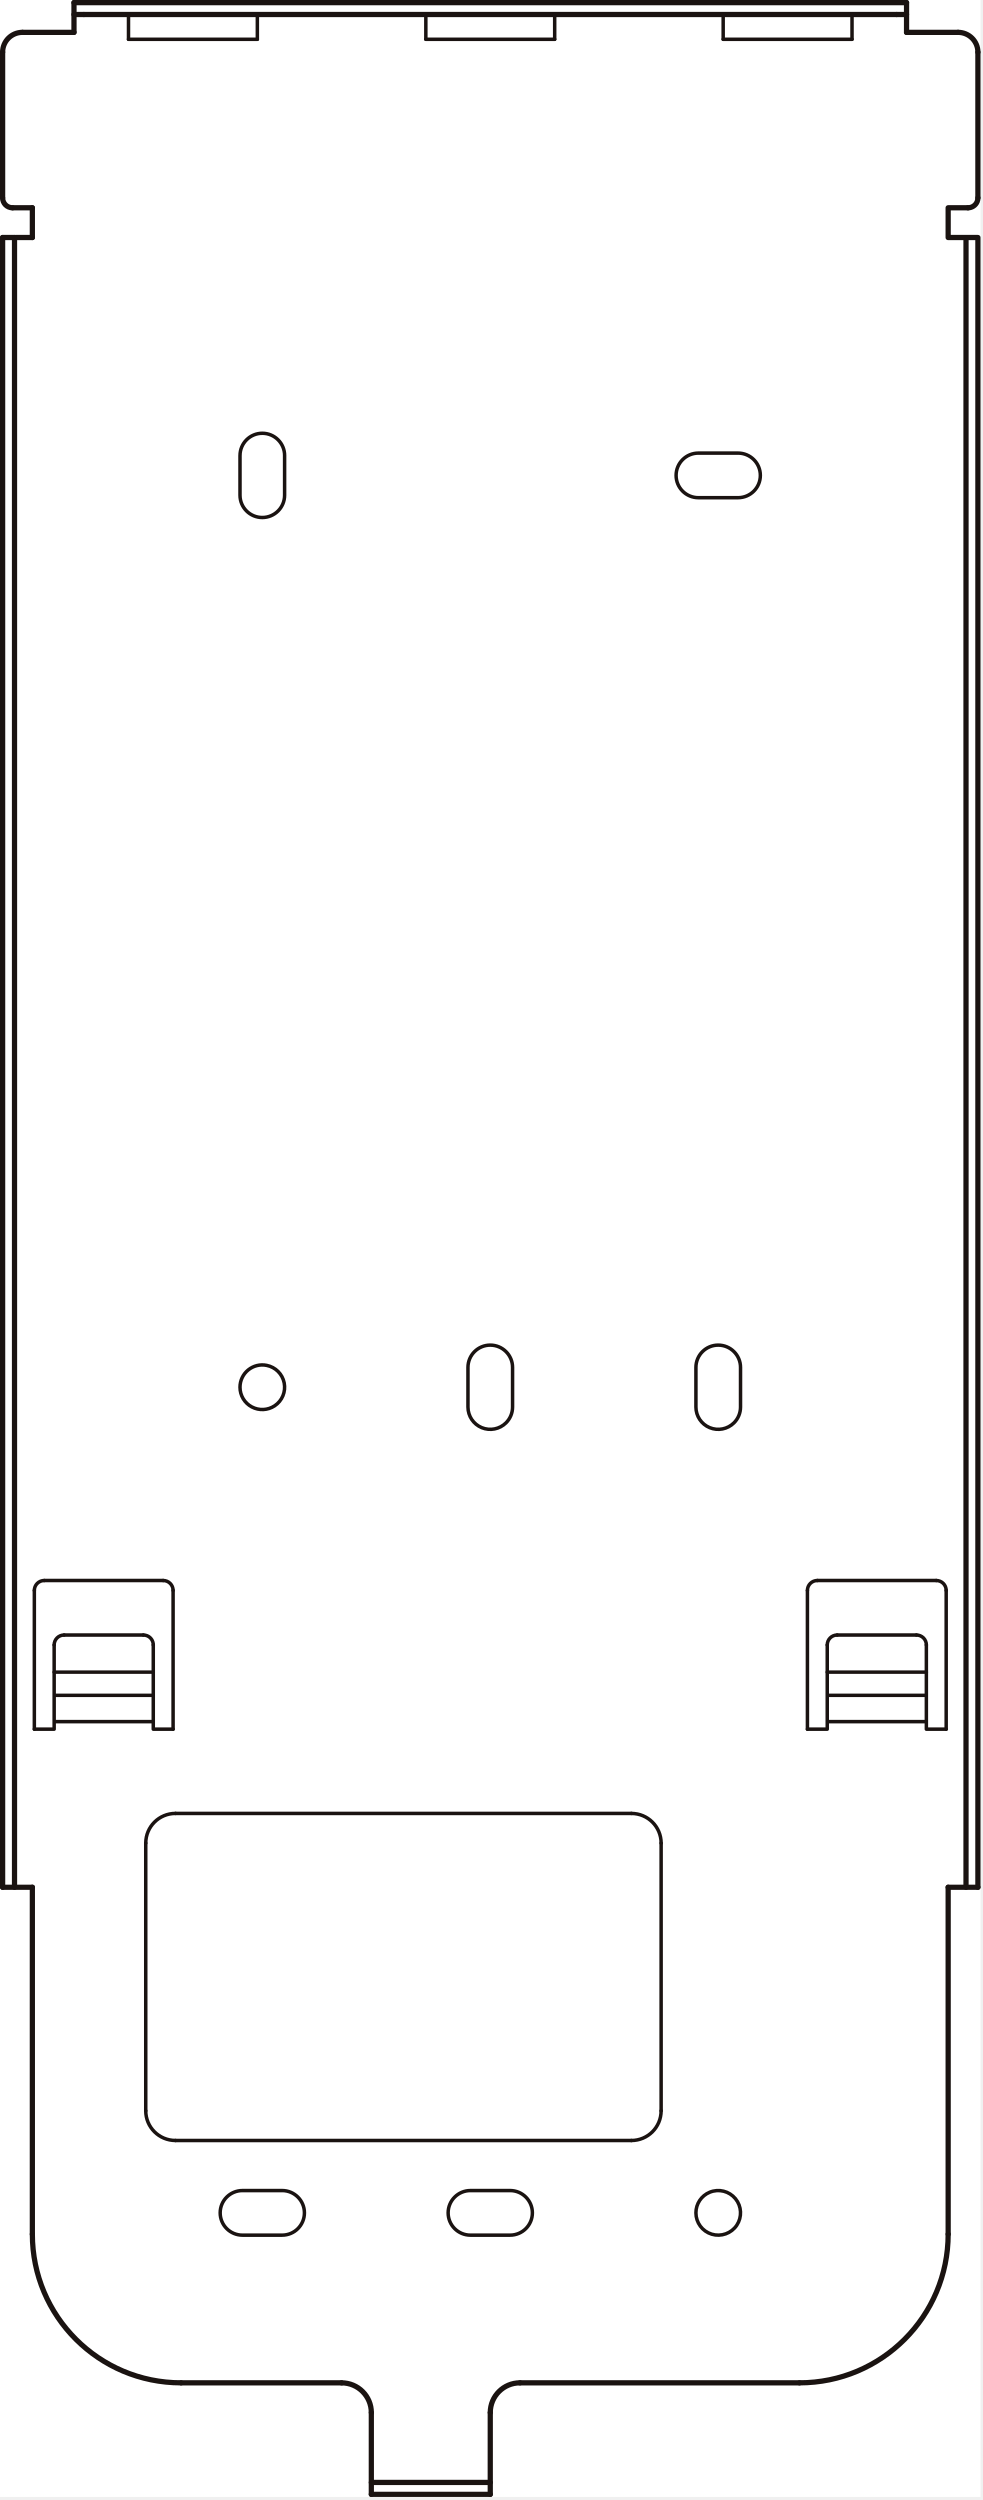
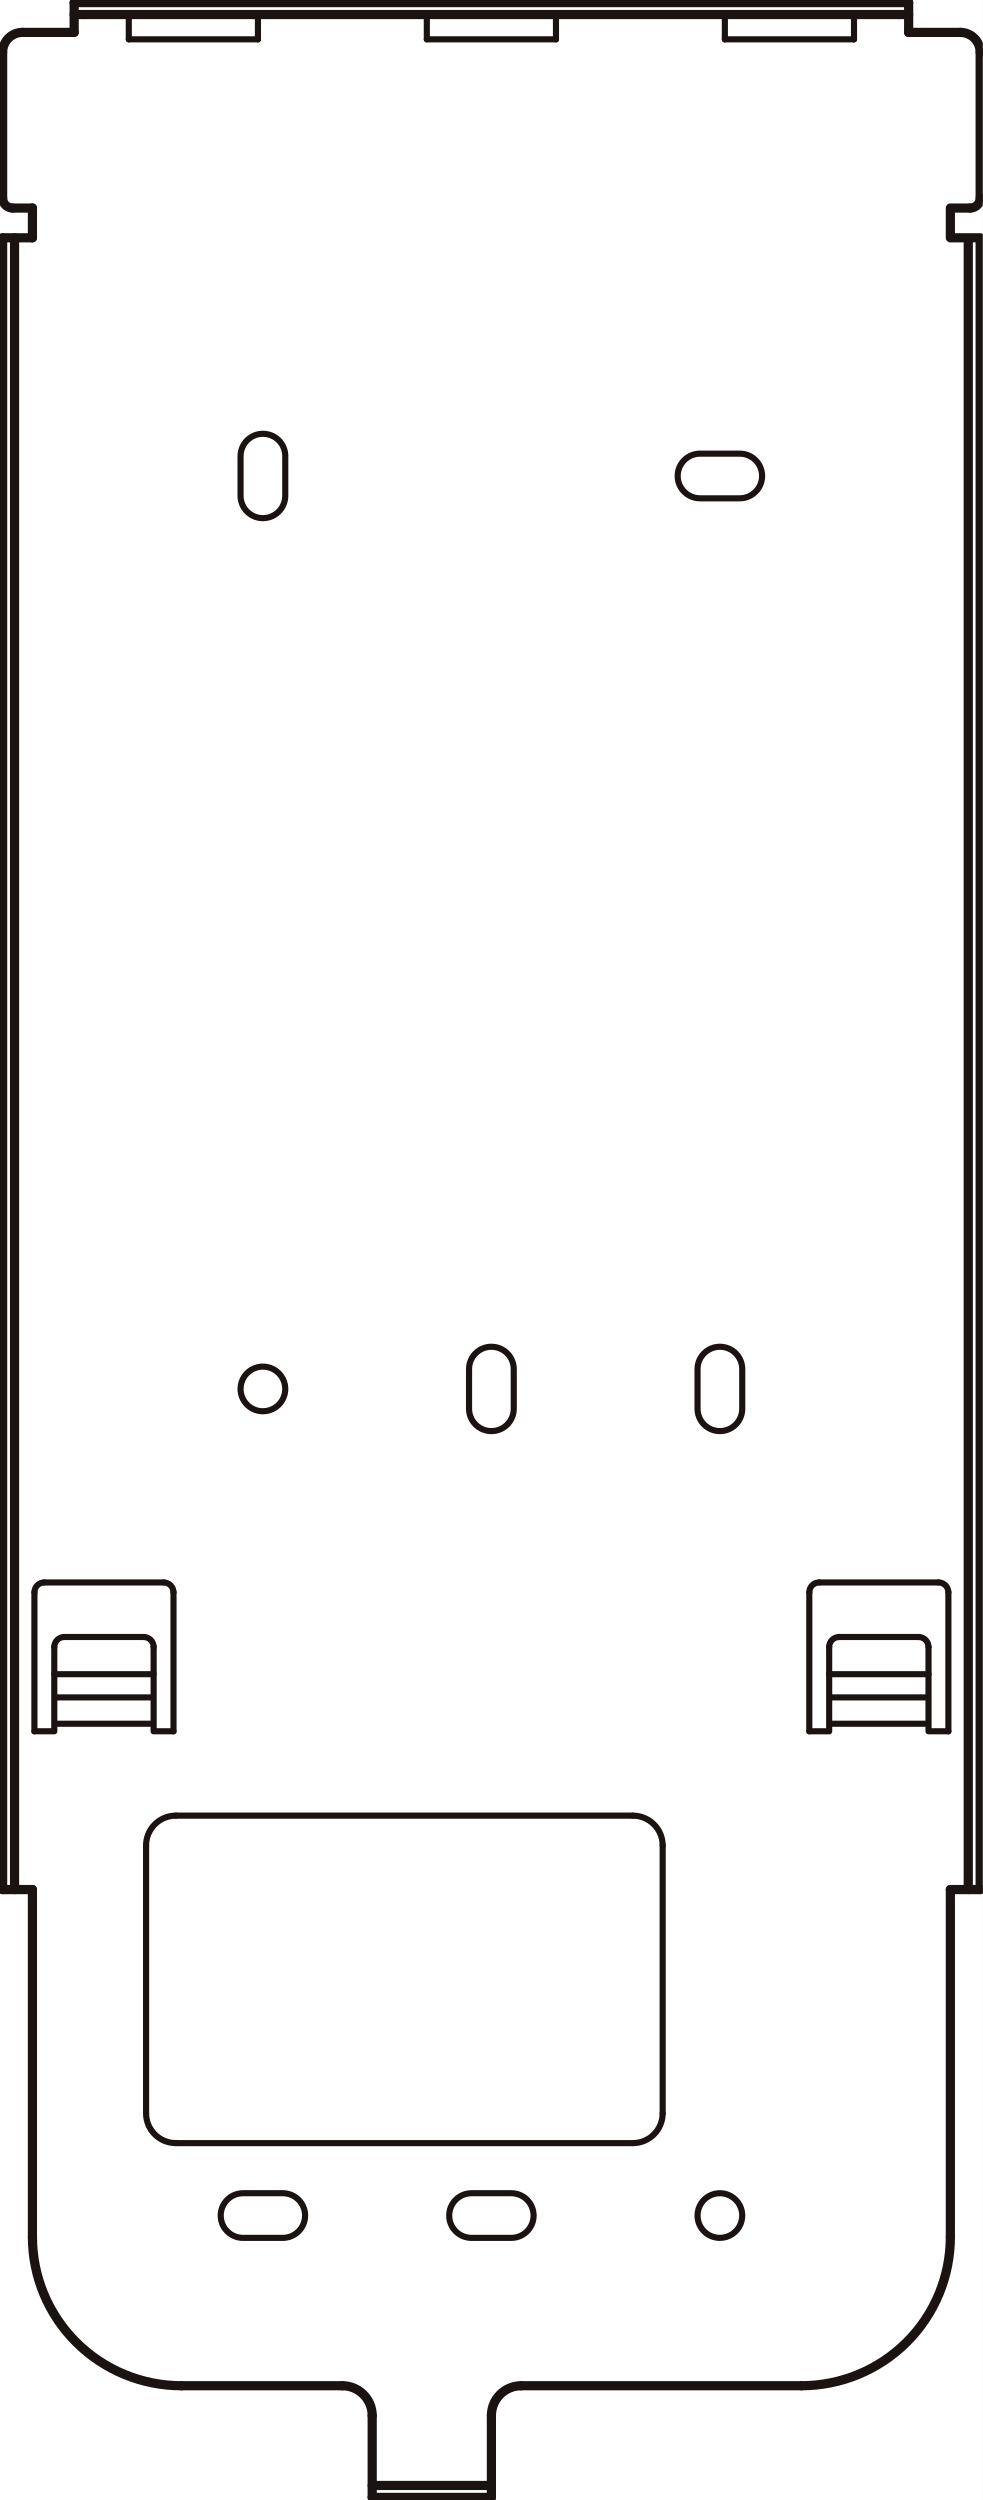
- <svg xmlns="http://www.w3.org/2000/svg" width="281" height="715" fill="none" viewBox="0 0 281 715">
+ <svg xmlns="http://www.w3.org/2000/svg" width="160" height="407" fill="none" viewBox="0 0 160 407">
  <g clip-path="url(#a)">
-     <path fill="#fff" d="M0 0h280.429v714.13H0z" />
-     <path stroke="#1a1311" stroke-linecap="round" stroke-linejoin="round" stroke-width="1.5" d="M140.215 713.38h-34.016M106.199 709.978h34.016M228.656 681.49h-79.937M97.695 681.49H51.774" />
-     <path stroke="#1a1311" stroke-linecap="round" stroke-linejoin="round" d="M180.58 612.183H50.186" />
-     <path stroke="#1a1311" stroke-linecap="round" stroke-linejoin="round" stroke-width="1.5" d="M275.994 539.758h-4.819M.75 539.758h8.504M276.278 539.758h3.402" />
-     <path stroke="#1a1311" stroke-linecap="round" stroke-linejoin="round" d="M50.186 518.64H180.58" />
-     <path stroke="#1a1311" stroke-linecap="round" stroke-linejoin="round" stroke-width="1.5" d="M.75 539.758V67.931M.75 56.592V14.923M4.152 539.758V67.931M9.254 59.427v8.504M9.254 638.971v-99.213" />
-     <path stroke="#1a1311" stroke-linecap="round" stroke-linejoin="round" d="M9.821 494.545V454.86M15.49 470.451v7.784" />
-     <path stroke="#1a1311" stroke-linecap="round" stroke-linejoin="round" stroke-width="1.5" d="M21.159 9.254V.75" />
-     <path stroke="#1a1311" stroke-linecap="round" stroke-linejoin="round" d="M41.002 467.616H18.325M239.427 467.616h22.677M36.75 4.435v6.803M41.682 603.679v-76.535M43.837 470.451v7.784M49.506 454.86v39.685M12.656 452.026h34.016M233.758 452.026h34.016M73.6 11.239V4.152" />
-     <path stroke="#1a1311" stroke-linecap="round" stroke-linejoin="round" stroke-width="1.5" d="M106.199 713.38v-3.402M106.199 709.695v-19.701" />
-     <path stroke="#1a1311" stroke-linecap="round" stroke-linejoin="round" d="M121.789 4.435v6.803" />
-     <path stroke="#1a1311" stroke-linecap="round" stroke-linejoin="round" stroke-width="1.5" d="M140.215 713.38v-23.386" />
-     <path stroke="#1a1311" stroke-linecap="round" stroke-linejoin="round" d="M158.64 11.239V4.152M189.084 527.144v76.535M206.829 4.435v6.803M230.923 494.545V454.86M236.593 470.451v7.784M243.679 11.239V4.152" />
-     <path stroke="#1a1311" stroke-linecap="round" stroke-linejoin="round" stroke-width="1.5" d="M259.27 4.435v4.82M259.27 4.152V.75" />
-     <path stroke="#1a1311" stroke-linecap="round" stroke-linejoin="round" d="M264.939 470.451v7.784M270.608 454.86v39.685" />
-     <path stroke="#1a1311" stroke-linecap="round" stroke-linejoin="round" stroke-width="1.5" d="M271.175 539.758v99.213M271.175 67.931v-8.504M276.278 539.758V67.931M279.679 14.923v41.669M279.679 539.758V67.931M4.152 67.931H.75M4.435 67.931h4.819M271.175 67.931h8.504M276.844 59.427h-5.669M3.585 59.427h5.669" />
-     <path stroke="#1a1311" stroke-linecap="round" stroke-linejoin="round" d="M243.679 11.238h-36.85M158.639 11.238h-36.85M73.6 11.238H36.75" />
-     <path stroke="#1a1311" stroke-linecap="round" stroke-linejoin="round" stroke-width="1.5" d="M274.01 9.254h-14.74M21.159 9.254H6.419M23.994 4.152h232.441M21.159.75h238.11M9.254 638.97a42.52 42.52 0 0 0 42.52 42.52" />
-     <path stroke="#1a1311" stroke-linecap="round" stroke-linejoin="round" d="M41.682 603.679a8.5 8.5 0 0 0 8.5 8.5M50.186 518.64a8.5 8.5 0 0 0-8.5 8.5" />
-     <path stroke="#1a1311" stroke-linecap="round" stroke-linejoin="round" stroke-width="1.5" d="M106.2 689.994a8.5 8.5 0 0 0-8.5-8.5" />
-     <path stroke="#1a1311" stroke-linecap="round" stroke-linejoin="round" d="M12.656 452.026a2.84 2.84 0 0 0-2.005.83 2.83 2.83 0 0 0-.83 2.004M49.506 454.86a2.836 2.836 0 0 0-2.835-2.834M43.837 470.451a2.83 2.83 0 0 0-1.751-2.62 2.85 2.85 0 0 0-1.086-.215M18.325 467.616a2.837 2.837 0 0 0-2.835 2.835" />
-     <path stroke="#1a1311" stroke-linecap="round" stroke-linejoin="round" stroke-width="1.5" d="M6.419 9.254A5.67 5.67 0 0 0 .75 14.923M.75 56.593a2.834 2.834 0 0 0 2.835 2.834M228.656 681.49a42.52 42.52 0 0 0 42.519-42.52" />
-     <path stroke="#1a1311" stroke-linecap="round" stroke-linejoin="round" d="M189.084 527.144a8.5 8.5 0 0 0-8.5-8.5M180.58 612.183a8.5 8.5 0 0 0 8.5-8.5" />
-     <path stroke="#1a1311" stroke-linecap="round" stroke-linejoin="round" stroke-width="1.5" d="M148.719 681.49a8.5 8.5 0 0 0-8.5 8.5" />
-     <path stroke="#1a1311" stroke-linecap="round" stroke-linejoin="round" d="M233.758 452.026a2.85 2.85 0 0 0-2.005.83 2.82 2.82 0 0 0-.83 2.004M270.608 454.86a2.836 2.836 0 0 0-2.834-2.834M264.939 470.451c0-.752-.299-1.473-.83-2.005a2.84 2.84 0 0 0-2.005-.83M239.427 467.616a2.83 2.83 0 0 0-2.004.83 2.845 2.845 0 0 0-.83 2.005" />
-     <path stroke="#1a1311" stroke-linecap="round" stroke-linejoin="round" stroke-width="1.5" d="M279.679 14.923a5.67 5.67 0 0 0-5.669-5.669M276.844 59.427a2.84 2.84 0 0 0 2.619-1.75c.143-.343.216-.712.216-1.084M259.27 4.152h-2.835M23.994 4.152h-2.835" />
-     <path stroke="#1a1311" stroke-linecap="round" stroke-linejoin="round" d="M145.884 639.254h-11.339M80.687 639.254H69.348M69.348 626.498h11.339M134.545 626.498h11.339M270.608 494.545h-5.669M236.592 494.545h-5.669M49.506 494.545h-5.669M15.49 494.545H9.821M43.836 492.391H15.49M236.593 492.391h28.346M15.49 478.235v16.31M43.836 484.863H15.49M236.593 484.863h28.346M43.836 478.235H15.49M236.593 478.235h28.346M43.837 478.235v16.31M68.64 141.632v-11.339M81.396 130.293v11.339M133.837 402.42v-11.339M146.593 391.081v11.339M199.033 402.42v-11.339M211.789 391.081v11.339M236.593 478.235v16.31M264.939 478.235v16.31M211.081 142.341h-11.339M199.742 129.585h11.339M68.64 396.75a6.376 6.376 0 0 1 7.622-6.255 6.376 6.376 0 0 1 2.3 11.558 6.377 6.377 0 0 1-9.922-5.303M69.348 626.5a6.378 6.378 0 0 0 0 12.756M80.687 639.254a6.378 6.378 0 0 0 0-12.756M134.545 626.5a6.378 6.378 0 1 0 0 12.756M81.4 130.293a6.377 6.377 0 1 0-12.756 0M68.64 141.632a6.377 6.377 0 1 0 12.756 0M133.837 402.419a6.38 6.38 0 0 0 10.888 4.51 6.38 6.38 0 0 0 1.868-4.51M146.593 391.081a6.378 6.378 0 1 0-12.756 0M199.033 402.419a6.38 6.38 0 0 0 10.888 4.51 6.38 6.38 0 0 0 1.868-4.51M211.789 391.081a6.378 6.378 0 1 0-12.756 0M145.884 639.254a6.378 6.378 0 1 0 0-12.756M199.033 632.876a6.37 6.37 0 0 1 3.937-5.892 6.378 6.378 0 1 1-3.937 5.892M211.081 142.341a6.378 6.378 0 1 0 0-12.756M199.742 129.585a6.378 6.378 0 1 0 0 12.756" />
+     <path fill="#fff" d="M0 0h160v407H0z" />
+     <path stroke="#1a1311" stroke-linecap="round" stroke-linejoin="round" stroke-width="1.5" d="M80 406.573H60.592M60.592 404.634H80M130.461 388.398H84.852M55.74 388.398h-26.2" />
+     <path stroke="#1a1311" stroke-linecap="round" stroke-linejoin="round" d="M103.031 348.898H28.634" />
+     <path stroke="#1a1311" stroke-linecap="round" stroke-linejoin="round" stroke-width="1.5" d="M157.47 307.621h-2.75M.428 307.621H5.28M157.632 307.621h1.941" />
+     <path stroke="#1a1311" stroke-linecap="round" stroke-linejoin="round" d="M28.634 295.585h74.397" />
+     <path stroke="#1a1311" stroke-linecap="round" stroke-linejoin="round" stroke-width="1.5" d="M.428 307.621V38.716M.428 32.253V8.505M2.369 307.621V38.716M5.28 33.869v4.846M5.28 364.165v-56.544" />
+     <path stroke="#1a1311" stroke-linecap="round" stroke-linejoin="round" d="M5.603 281.853v-22.617M8.838 268.121v4.437" />
+     <path stroke="#1a1311" stroke-linecap="round" stroke-linejoin="round" stroke-width="1.5" d="M12.072 5.274V.427" />
+     <path stroke="#1a1311" stroke-linecap="round" stroke-linejoin="round" d="M23.394 266.506H10.455M136.606 266.506h12.939M20.968 2.528v3.877M23.782 344.051v-43.619M25.011 268.121v4.437M28.246 259.236v22.617M7.22 257.621H26.63M133.372 257.621h19.408M41.993 6.405V2.366" />
+     <path stroke="#1a1311" stroke-linecap="round" stroke-linejoin="round" stroke-width="1.5" d="M60.592 406.573v-1.939M60.592 404.472v-11.228" />
+     <path stroke="#1a1311" stroke-linecap="round" stroke-linejoin="round" d="M69.487 2.528v3.877" />
+     <path stroke="#1a1311" stroke-linecap="round" stroke-linejoin="round" stroke-width="1.5" d="M80 406.573v-13.329" />
+     <path stroke="#1a1311" stroke-linecap="round" stroke-linejoin="round" d="M90.513 6.405V2.366M107.883 300.432v43.619M118.007 2.528v3.877M131.754 281.853v-22.617M134.989 268.121v4.437M139.032 6.405V2.366" />
+     <path stroke="#1a1311" stroke-linecap="round" stroke-linejoin="round" stroke-width="1.5" d="M147.928 2.528v2.746M147.928 2.366V.427" />
+     <path stroke="#1a1311" stroke-linecap="round" stroke-linejoin="round" d="M151.162 268.121v4.437M154.397 259.236v22.617" />
+     <path stroke="#1a1311" stroke-linecap="round" stroke-linejoin="round" stroke-width="1.5" d="M154.72 307.621v56.544M154.72 38.716v-4.847M157.632 307.621V38.716M159.572 8.505v23.748M159.572 307.621V38.716M2.369 38.716H.428M2.53 38.716h2.75M154.72 38.716h4.852M157.955 33.869h-3.235M2.045 33.869H5.28" />
+     <path stroke="#1a1311" stroke-linecap="round" stroke-linejoin="round" d="M139.032 6.405h-21.025M90.512 6.405H69.487M41.993 6.405H20.968" />
+     <path stroke="#1a1311" stroke-linecap="round" stroke-linejoin="round" stroke-width="1.5" d="M156.338 5.274h-8.41M12.072 5.274h-8.41M13.69 2.366h132.62M12.072.427h135.855M5.28 364.164a24.2 24.2 0 0 0 7.106 17.136 24.27 24.27 0 0 0 17.154 7.098" />
+     <path stroke="#1a1311" stroke-linecap="round" stroke-linejoin="round" d="M23.782 344.051a4.843 4.843 0 0 0 4.85 4.845M28.634 295.585a4.843 4.843 0 0 0-4.85 4.845" />
+     <path stroke="#1a1311" stroke-linecap="round" stroke-linejoin="round" stroke-width="1.5" d="M60.593 393.244a4.85 4.85 0 0 0-4.85-4.844" />
+     <path stroke="#1a1311" stroke-linecap="round" stroke-linejoin="round" d="M7.22 257.621a1.62 1.62 0 0 0-1.143.472 1.62 1.62 0 0 0-.474 1.143M28.246 259.236a1.613 1.613 0 0 0-1.618-1.615M25.011 268.121a1.613 1.613 0 0 0-1.618-1.615M10.455 266.506a1.62 1.62 0 0 0-1.617 1.615" />
+     <path stroke="#1a1311" stroke-linecap="round" stroke-linejoin="round" stroke-width="1.5" d="M3.662 5.274a3.236 3.236 0 0 0-3.234 3.23M.428 32.254a1.614 1.614 0 0 0 1.617 1.615M130.461 388.398a24.28 24.28 0 0 0 17.154-7.098 24.22 24.22 0 0 0 7.105-17.136" />
+     <path stroke="#1a1311" stroke-linecap="round" stroke-linejoin="round" d="M107.883 300.432a4.85 4.85 0 0 0-4.85-4.844M103.031 348.898a4.843 4.843 0 0 0 4.849-4.844" />
+     <path stroke="#1a1311" stroke-linecap="round" stroke-linejoin="round" stroke-width="1.5" d="M84.852 388.398a4.85 4.85 0 0 0-4.85 4.844" />
+     <path stroke="#1a1311" stroke-linecap="round" stroke-linejoin="round" d="M133.372 257.621a1.62 1.62 0 0 0-1.495.997 1.6 1.6 0 0 0-.123.618M154.397 259.236a1.614 1.614 0 0 0-1.617-1.615M151.162 268.121a1.616 1.616 0 0 0-1.617-1.615M136.606 266.506a1.62 1.62 0 0 0-1.143.473 1.6 1.6 0 0 0-.474 1.142" />
+     <path stroke="#1a1311" stroke-linecap="round" stroke-linejoin="round" stroke-width="1.5" d="M159.572 8.505a3.23 3.23 0 0 0-3.234-3.231M157.955 33.869a1.62 1.62 0 0 0 1.494-.997 1.6 1.6 0 0 0 .123-.618M147.928 2.366h-1.618M13.69 2.366h-1.618" />
+     <path stroke="#1a1311" stroke-linecap="round" stroke-linejoin="round" d="M83.235 364.326h-6.47M46.036 364.326h-6.47M39.567 357.056h6.47M76.765 357.056h6.47M154.397 281.853h-3.235M134.989 281.853h-3.235M28.246 281.853H25.01M8.838 281.853H5.603M25.01 280.626H8.839M134.989 280.626h16.173M8.838 272.558v9.295M25.01 276.335H8.839M134.989 276.335h16.173M25.01 272.558H8.839M134.989 272.558h16.173M25.011 272.558v9.295M39.163 80.72v-6.463M46.44 74.257v6.462M76.361 229.349v-6.462M83.64 222.887v6.462M113.559 229.349v-6.462M120.837 222.887v6.462M134.989 272.558v9.295M151.162 272.558v9.295M120.433 81.124h-6.469M113.964 73.854h6.469M39.163 226.117a3.63 3.63 0 0 1 2.246-3.358 3.65 3.65 0 0 1 3.966.788 3.632 3.632 0 0 1-2.573 6.205 3.635 3.635 0 0 1-3.639-3.635M39.567 357.058a3.635 3.635 0 1 0 0 7.27M46.036 364.326a3.635 3.635 0 1 0 0-7.27M76.765 357.058a3.635 3.635 0 1 0 0 7.27M46.443 74.257a3.633 3.633 0 0 0-3.639-3.635 3.64 3.64 0 0 0-3.639 3.635M39.163 80.72a3.633 3.633 0 0 0 3.639 3.635 3.64 3.64 0 0 0 3.639-3.636M76.361 229.348a3.635 3.635 0 0 0 3.64 3.635 3.635 3.635 0 0 0 3.639-3.635M83.64 222.887a3.635 3.635 0 0 0-3.64-3.635 3.635 3.635 0 0 0-3.639 3.635M113.559 229.348a3.637 3.637 0 0 0 3.639 3.635 3.633 3.633 0 0 0 3.639-3.635M120.837 222.887a3.633 3.633 0 0 0-3.639-3.635 3.637 3.637 0 0 0-3.639 3.635M83.235 364.326a3.635 3.635 0 1 0 0-7.27M113.559 360.691a3.638 3.638 0 0 1 6.212-2.57 3.63 3.63 0 0 1 .789 3.961 3.64 3.64 0 0 1-3.362 2.244 3.637 3.637 0 0 1-3.639-3.635M120.433 81.124a3.64 3.64 0 0 0 3.639-3.635 3.64 3.64 0 0 0-3.639-3.635M113.964 73.854a3.64 3.64 0 0 0-3.639 3.635 3.64 3.64 0 0 0 3.639 3.635" />
  </g>
  <defs>
    <clipPath id="a">
-       <path fill="#fff" d="M0 0h280.429v714.13H0z" />
+       <path fill="#fff" d="M0 0h160v407H0z" />
    </clipPath>
  </defs>
</svg>
